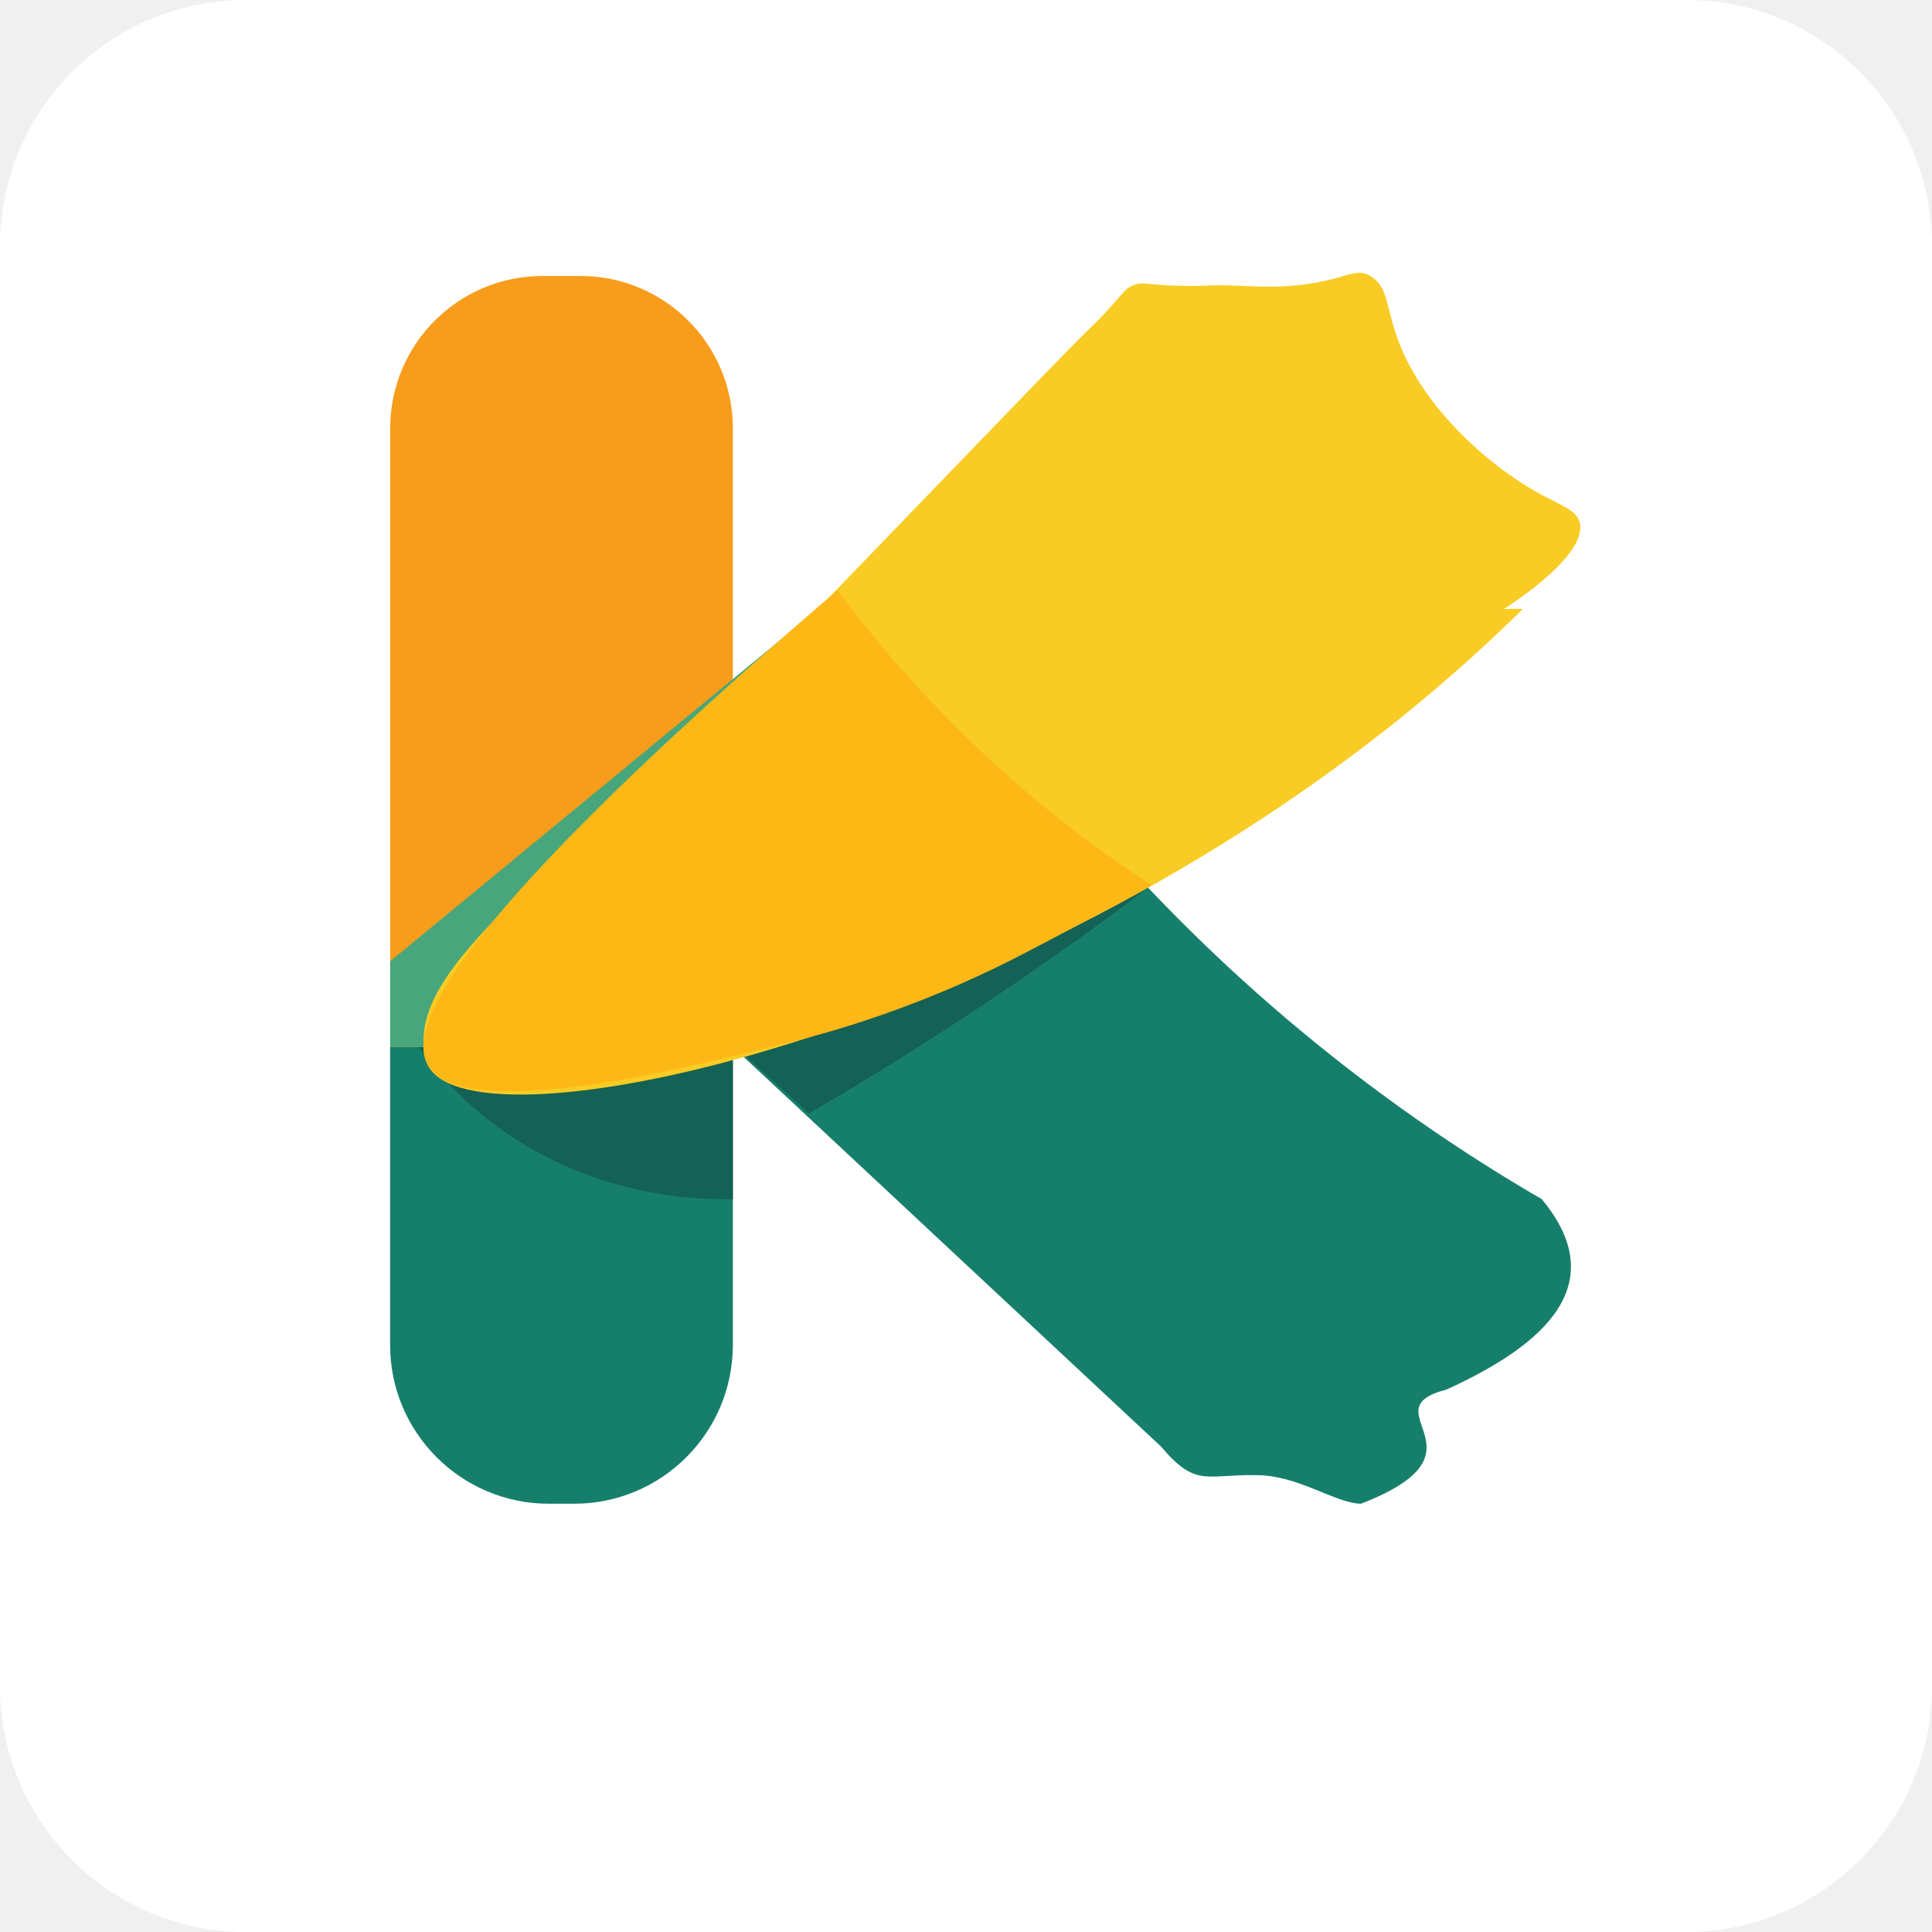
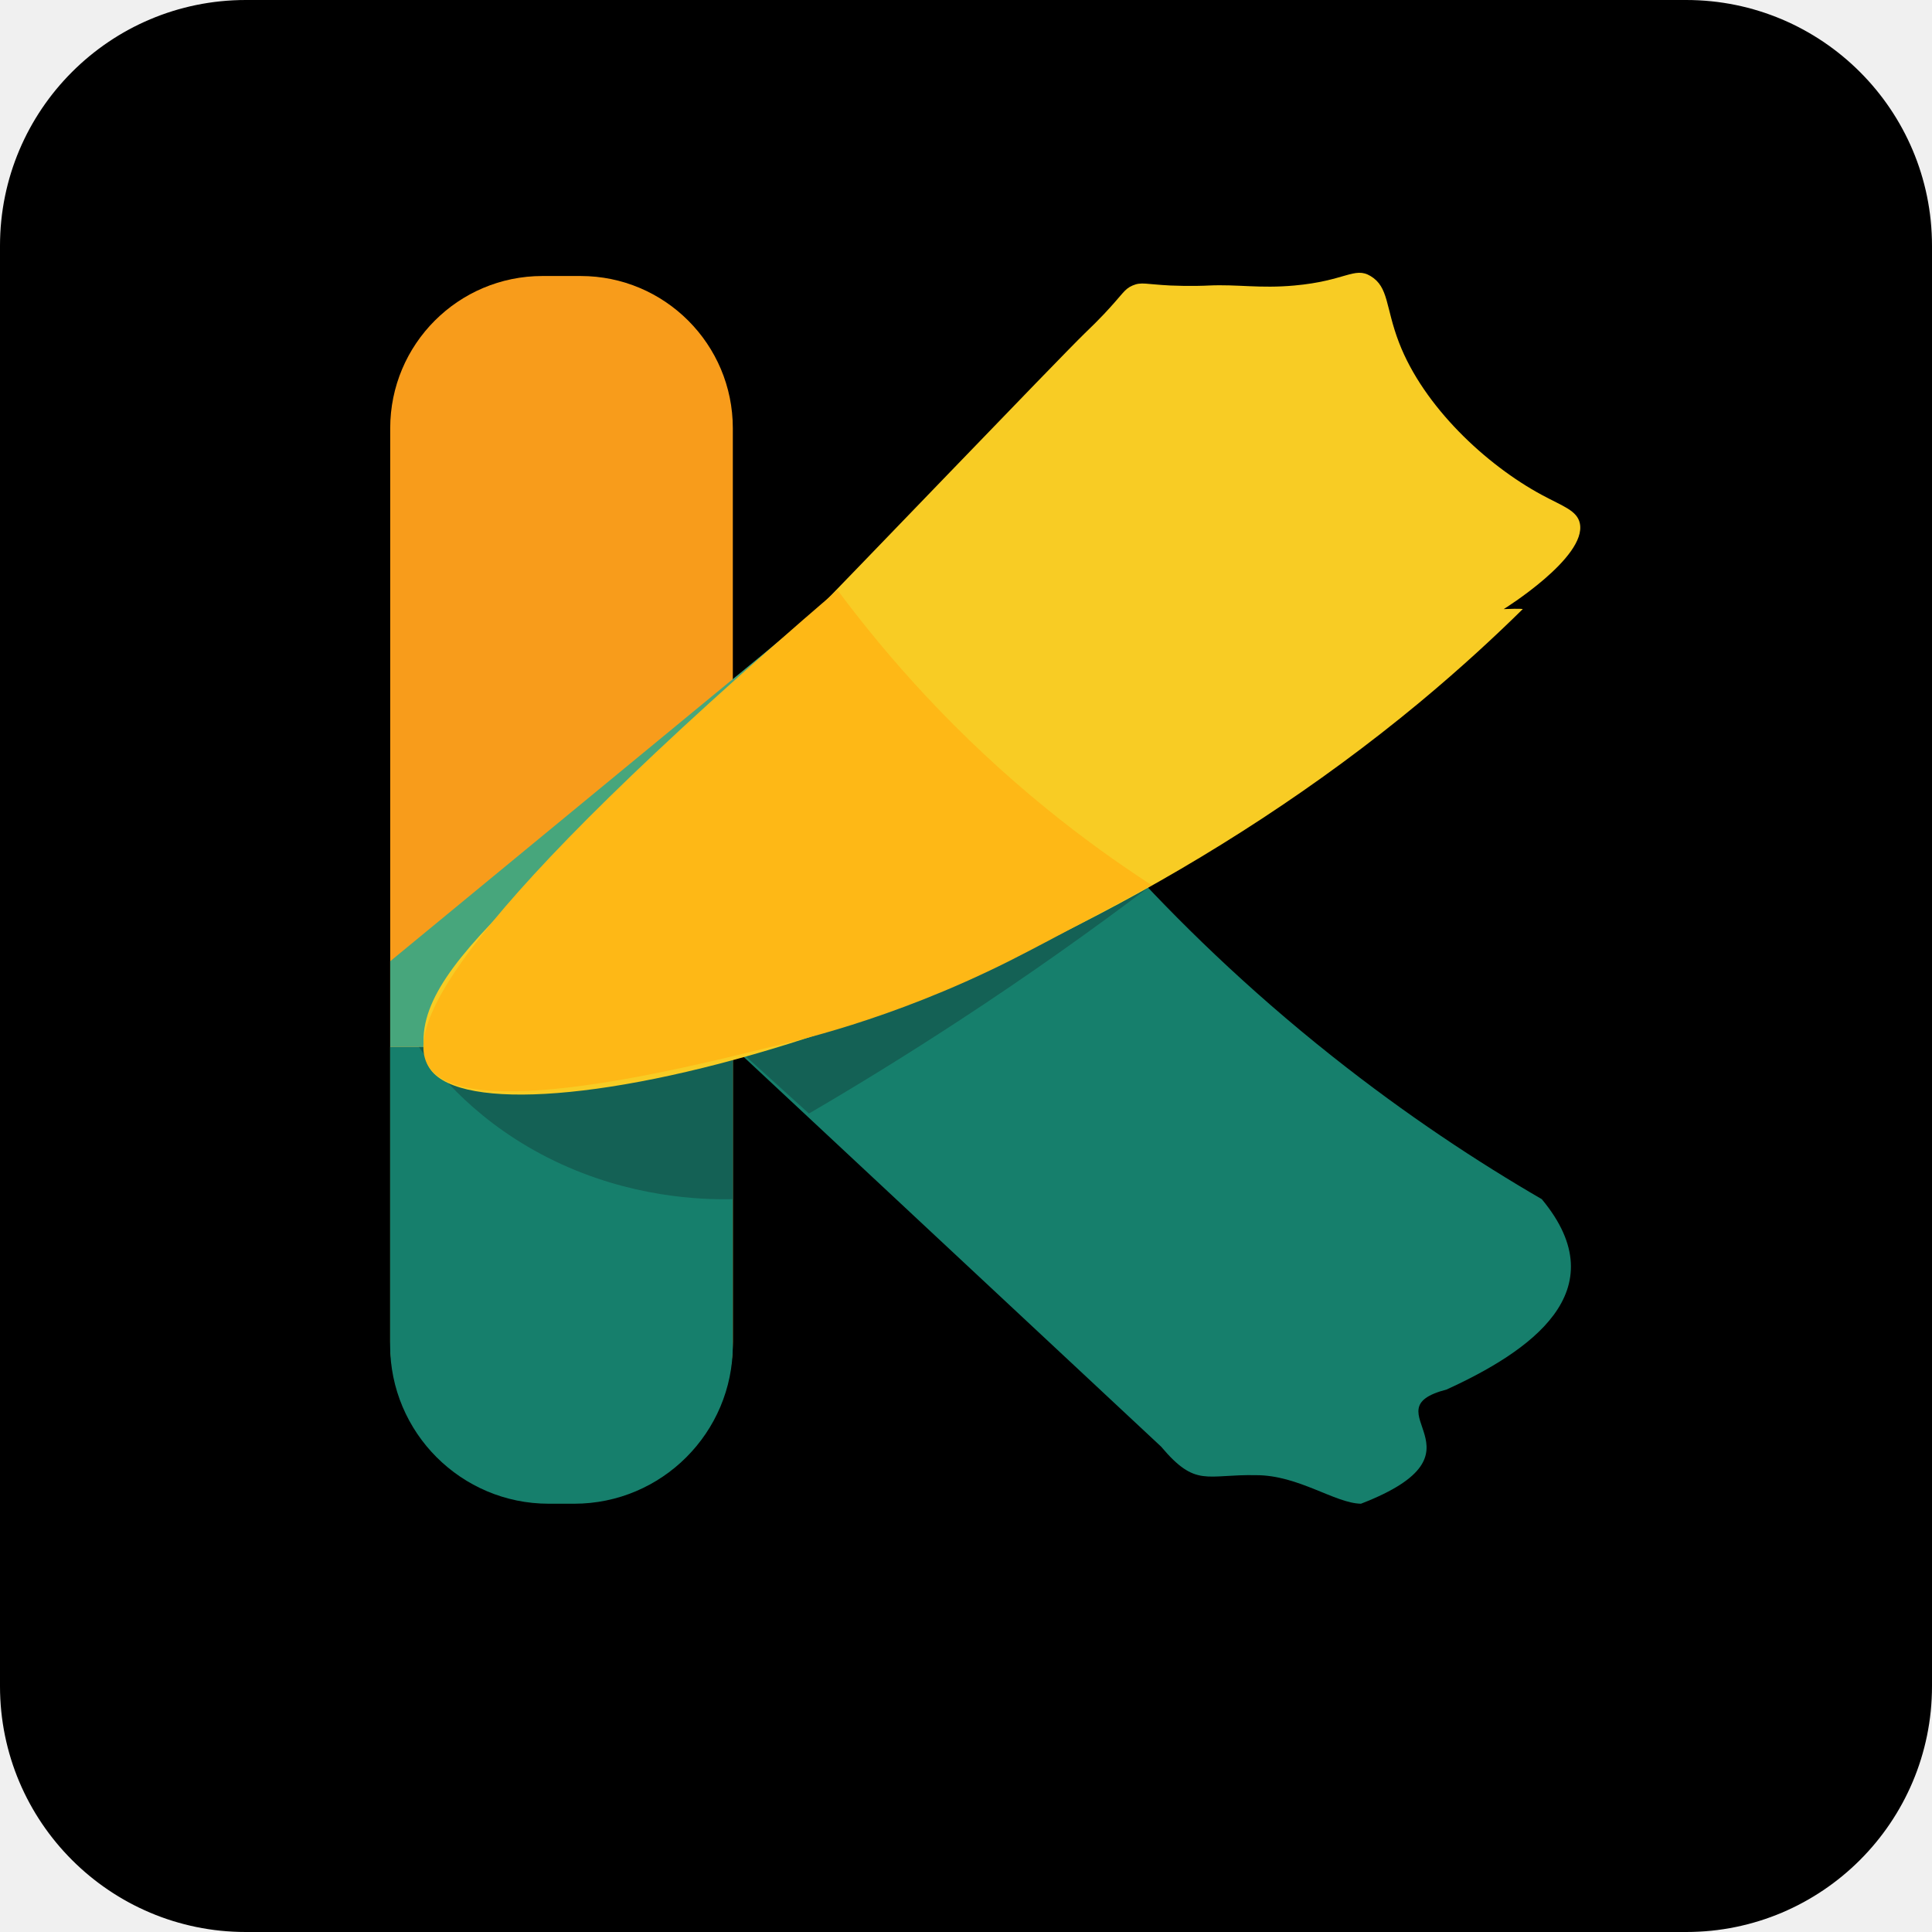
<svg xmlns="http://www.w3.org/2000/svg" id="Capa_2" data-name="Capa 2" viewBox="0 0 203 203">
  <defs>
    <style>
      .cls-1 {
        fill: #feb816;
      }

      .cls-2 {
        fill: #146155;
      }

      .cls-3 {
        fill: #f89c1b;
      }

      .cls-4 {
-         fill: #fff;
-         stroke: #fff;
+         stroke: #000;
        stroke-miterlimit: 10;
        stroke-width: 3px;
      }

      .cls-5 {
        fill: #f8cc24;
      }

      .cls-6 {
        fill: #167f6c;
      }

      .cls-7 {
        fill: #47a67c;
      }
    </style>
  </defs>
  <g id="Capa_3" data-name="Capa 3">
    <rect class="cls-4" x="1.5" y="1.5" width="200" height="200" rx="24.33" ry="24.33" />
  </g>
  <g id="Capa_2-2" data-name="Capa 2">
    <g>
      <path class="cls-6" d="M122,152c-16.17-15.09-32.33-30.19-48.5-45.28,11.51-7.43,30.41-14.21,44.28-16.53,5.86,6.47,13.2,13.66,22.22,20.81,7.77,6.16,15.26,11.09,22,15,8.07,9.71-1.41,16.07-10,20-8.38,2.17,5.21,6.51-9,12-2.74-.05-6.56-3-11-3-5.28-.11-6.34,1.35-10-3Z" />
      <rect class="cls-3" x="41" y="29" width="36" height="128" rx="16" ry="16" />
      <path class="cls-6" d="M41,110h36v31.33c0,9.2-7.47,16.67-16.67,16.67h-2.67c-9.2,0-16.67-7.47-16.67-16.67v-31.33h0Z" />
      <path class="cls-2" d="M121,93c-6.23,4.71-12.98,9.51-20.27,14.27-5.37,3.51-10.62,6.75-15.73,9.73-3.53-3.2-7.06-6.4-10.6-9.6,15.53-4.8,31.06-9.6,46.6-14.4Z" />
      <path class="cls-2" d="M77,126c-3.4.07-10.75-.18-18.7-4-8.08-3.88-12.47-9.39-14.3-12h33v16Z" />
      <path class="cls-7" d="M41,110v-9l51-42c-9.67,17-19.33,34-29,51h-22Z" />
      <path class="cls-5" d="M162,52c2.22,1.2,3.72,1.64,4,3,.74,3.57-8,9-8,9,1.94-.08,2,0,2,0-2.72,2.68-6.37,6.09-10.86,9.82-42.71,35.43-99.28,47.46-104.14,38.18-.12-.23-.19-.44-.27-.76-2.4-9.8,14.04-19.51,38.27-44.24,6.46-6.59,28.14-29.22,31-32,.91-.88,1.22-1.18,2-2,2.01-2.13,2.1-2.61,3-3,.93-.4,1.39-.13,4,0,0,0,.01,0,.02,0,2.06.09,3.61.02,3.98,0,3.07-.14,5.34.33,9,0,5.36-.48,6.31-2.01,8-1,1.94,1.16,1.56,3.26,3,7,2.59,6.73,9.16,12.85,15,16Z" />
      <path class="cls-1" d="M121,93s-10.1,5.54-15,8c-12.55,6.29-22.99,8.5-25,9-9.28,2.3-32.35,8.02-36,2-2.49-4.11,2.92-15.59,43-50,5.31,7.13,12.47,15.26,22,23,3.76,3.06,7.46,5.7,11,8Z" />
    </g>
  </g>
</svg>
